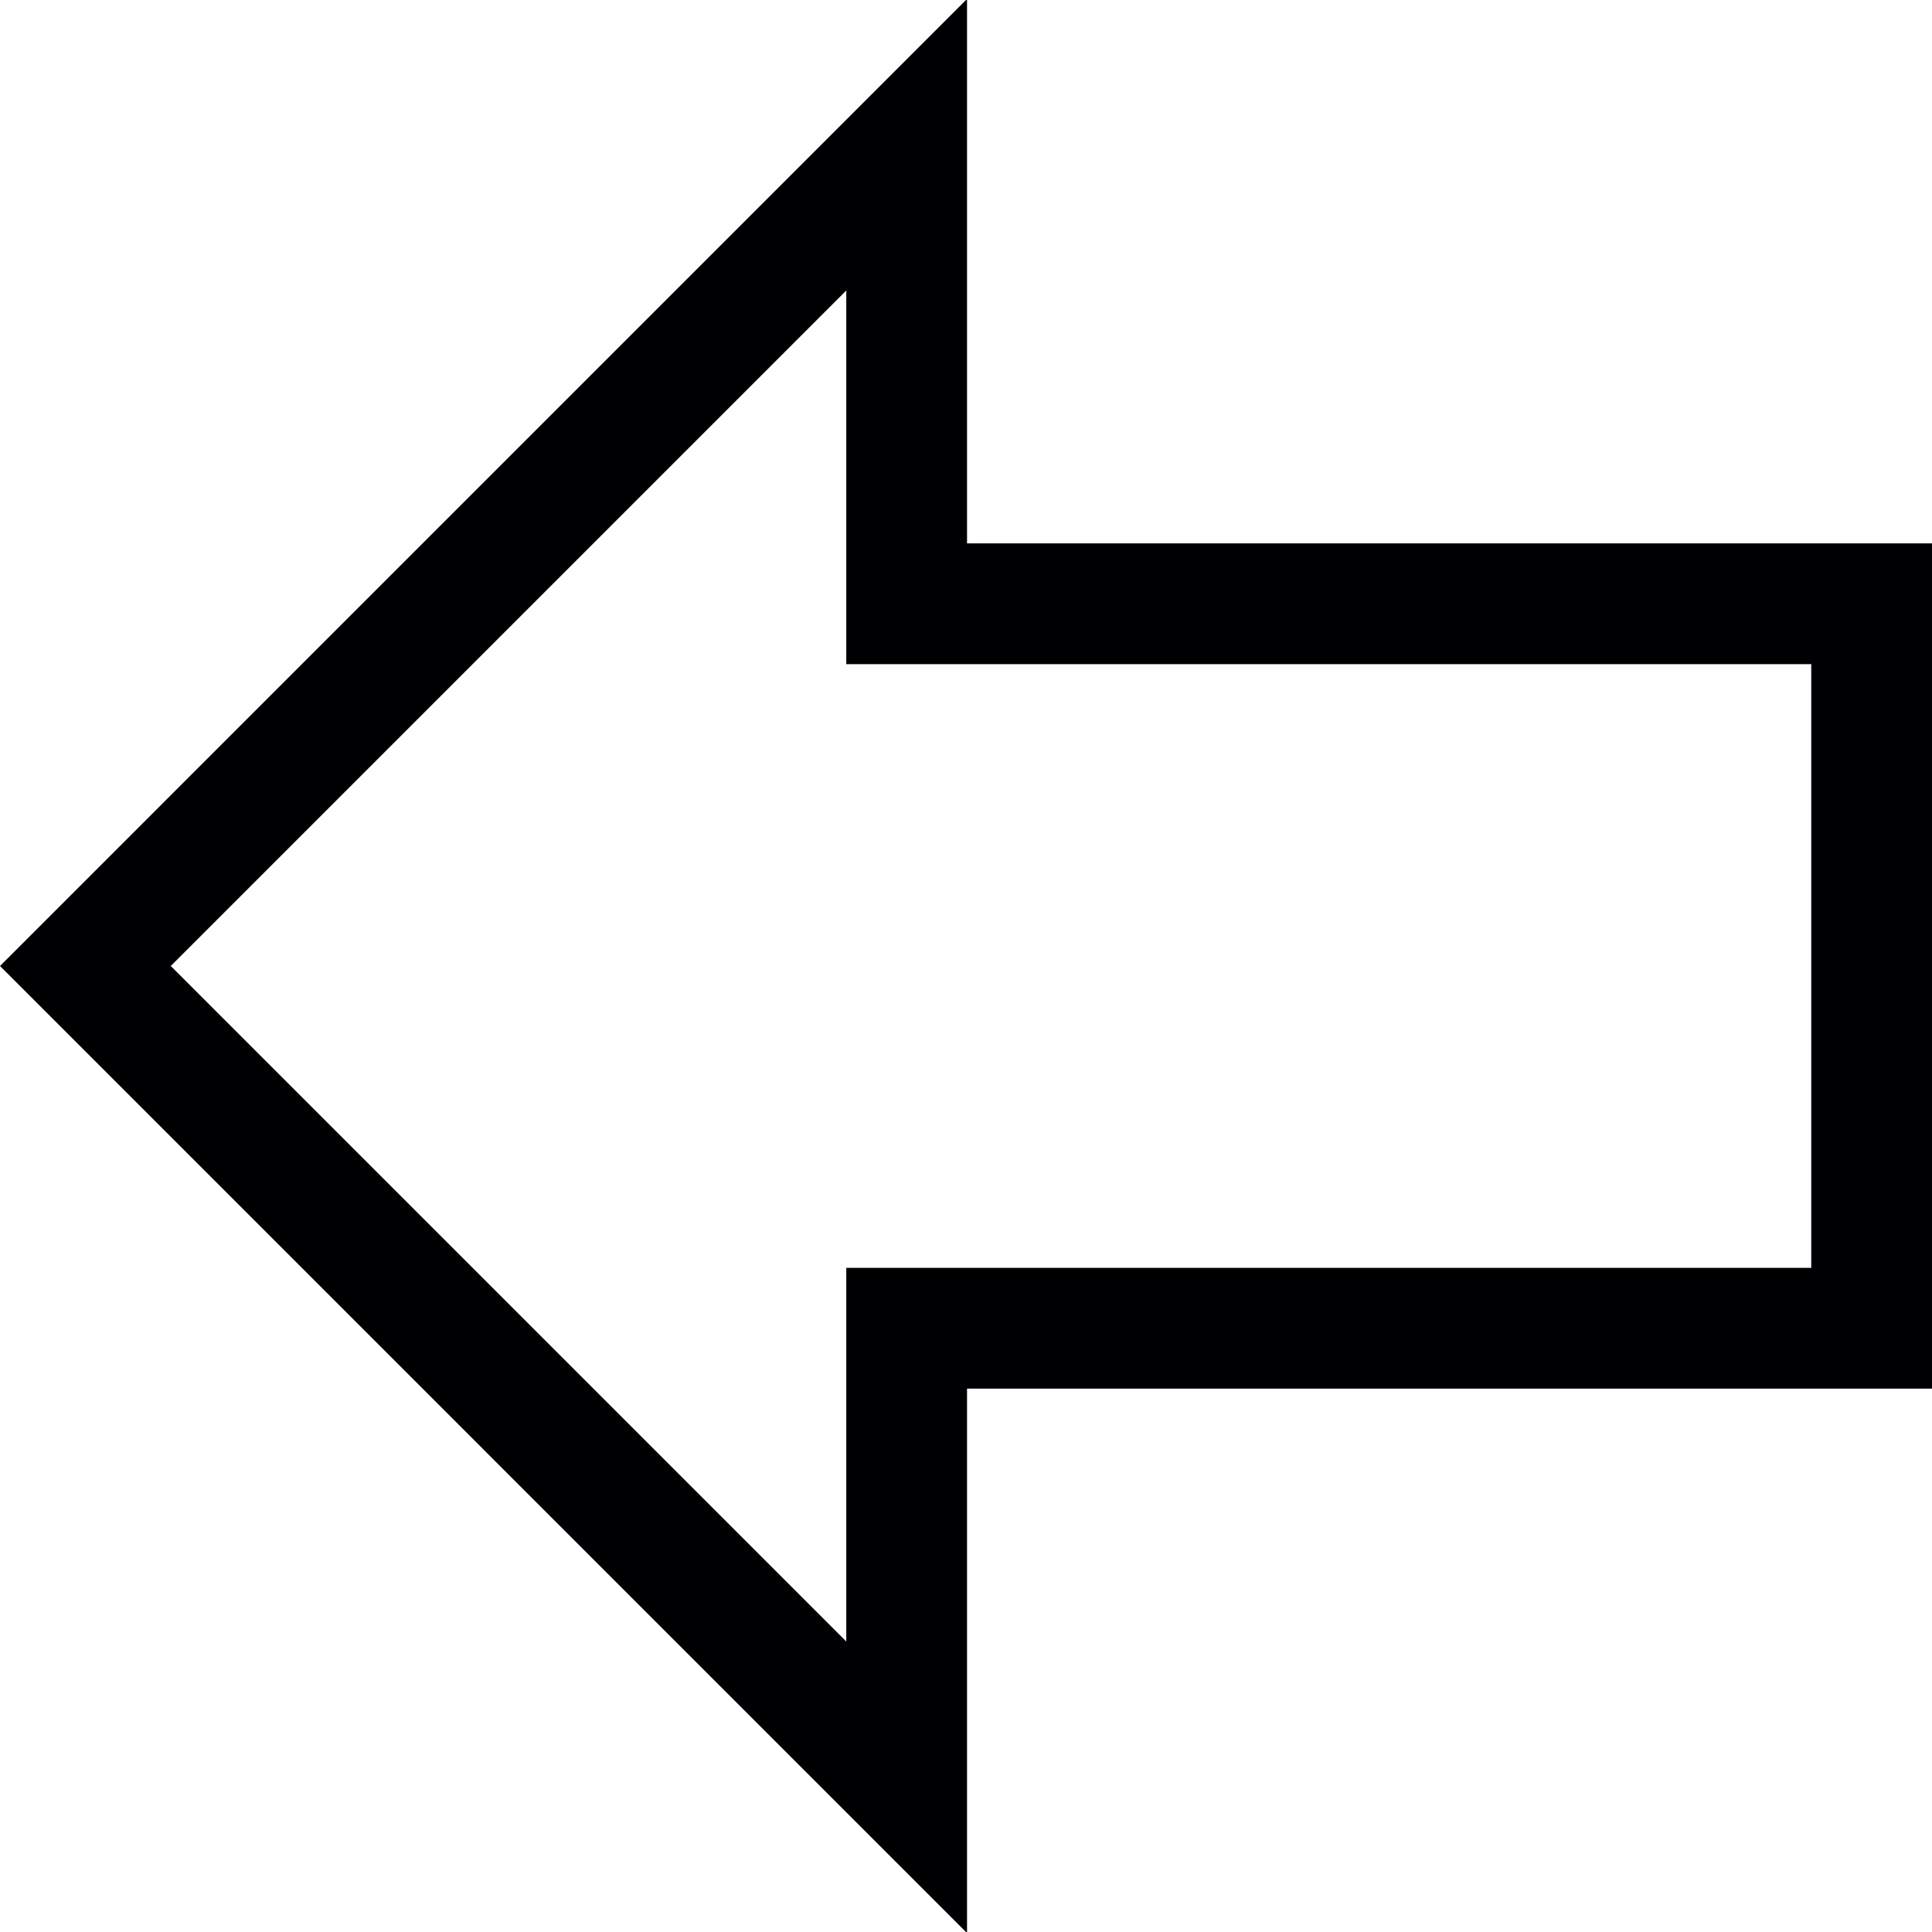
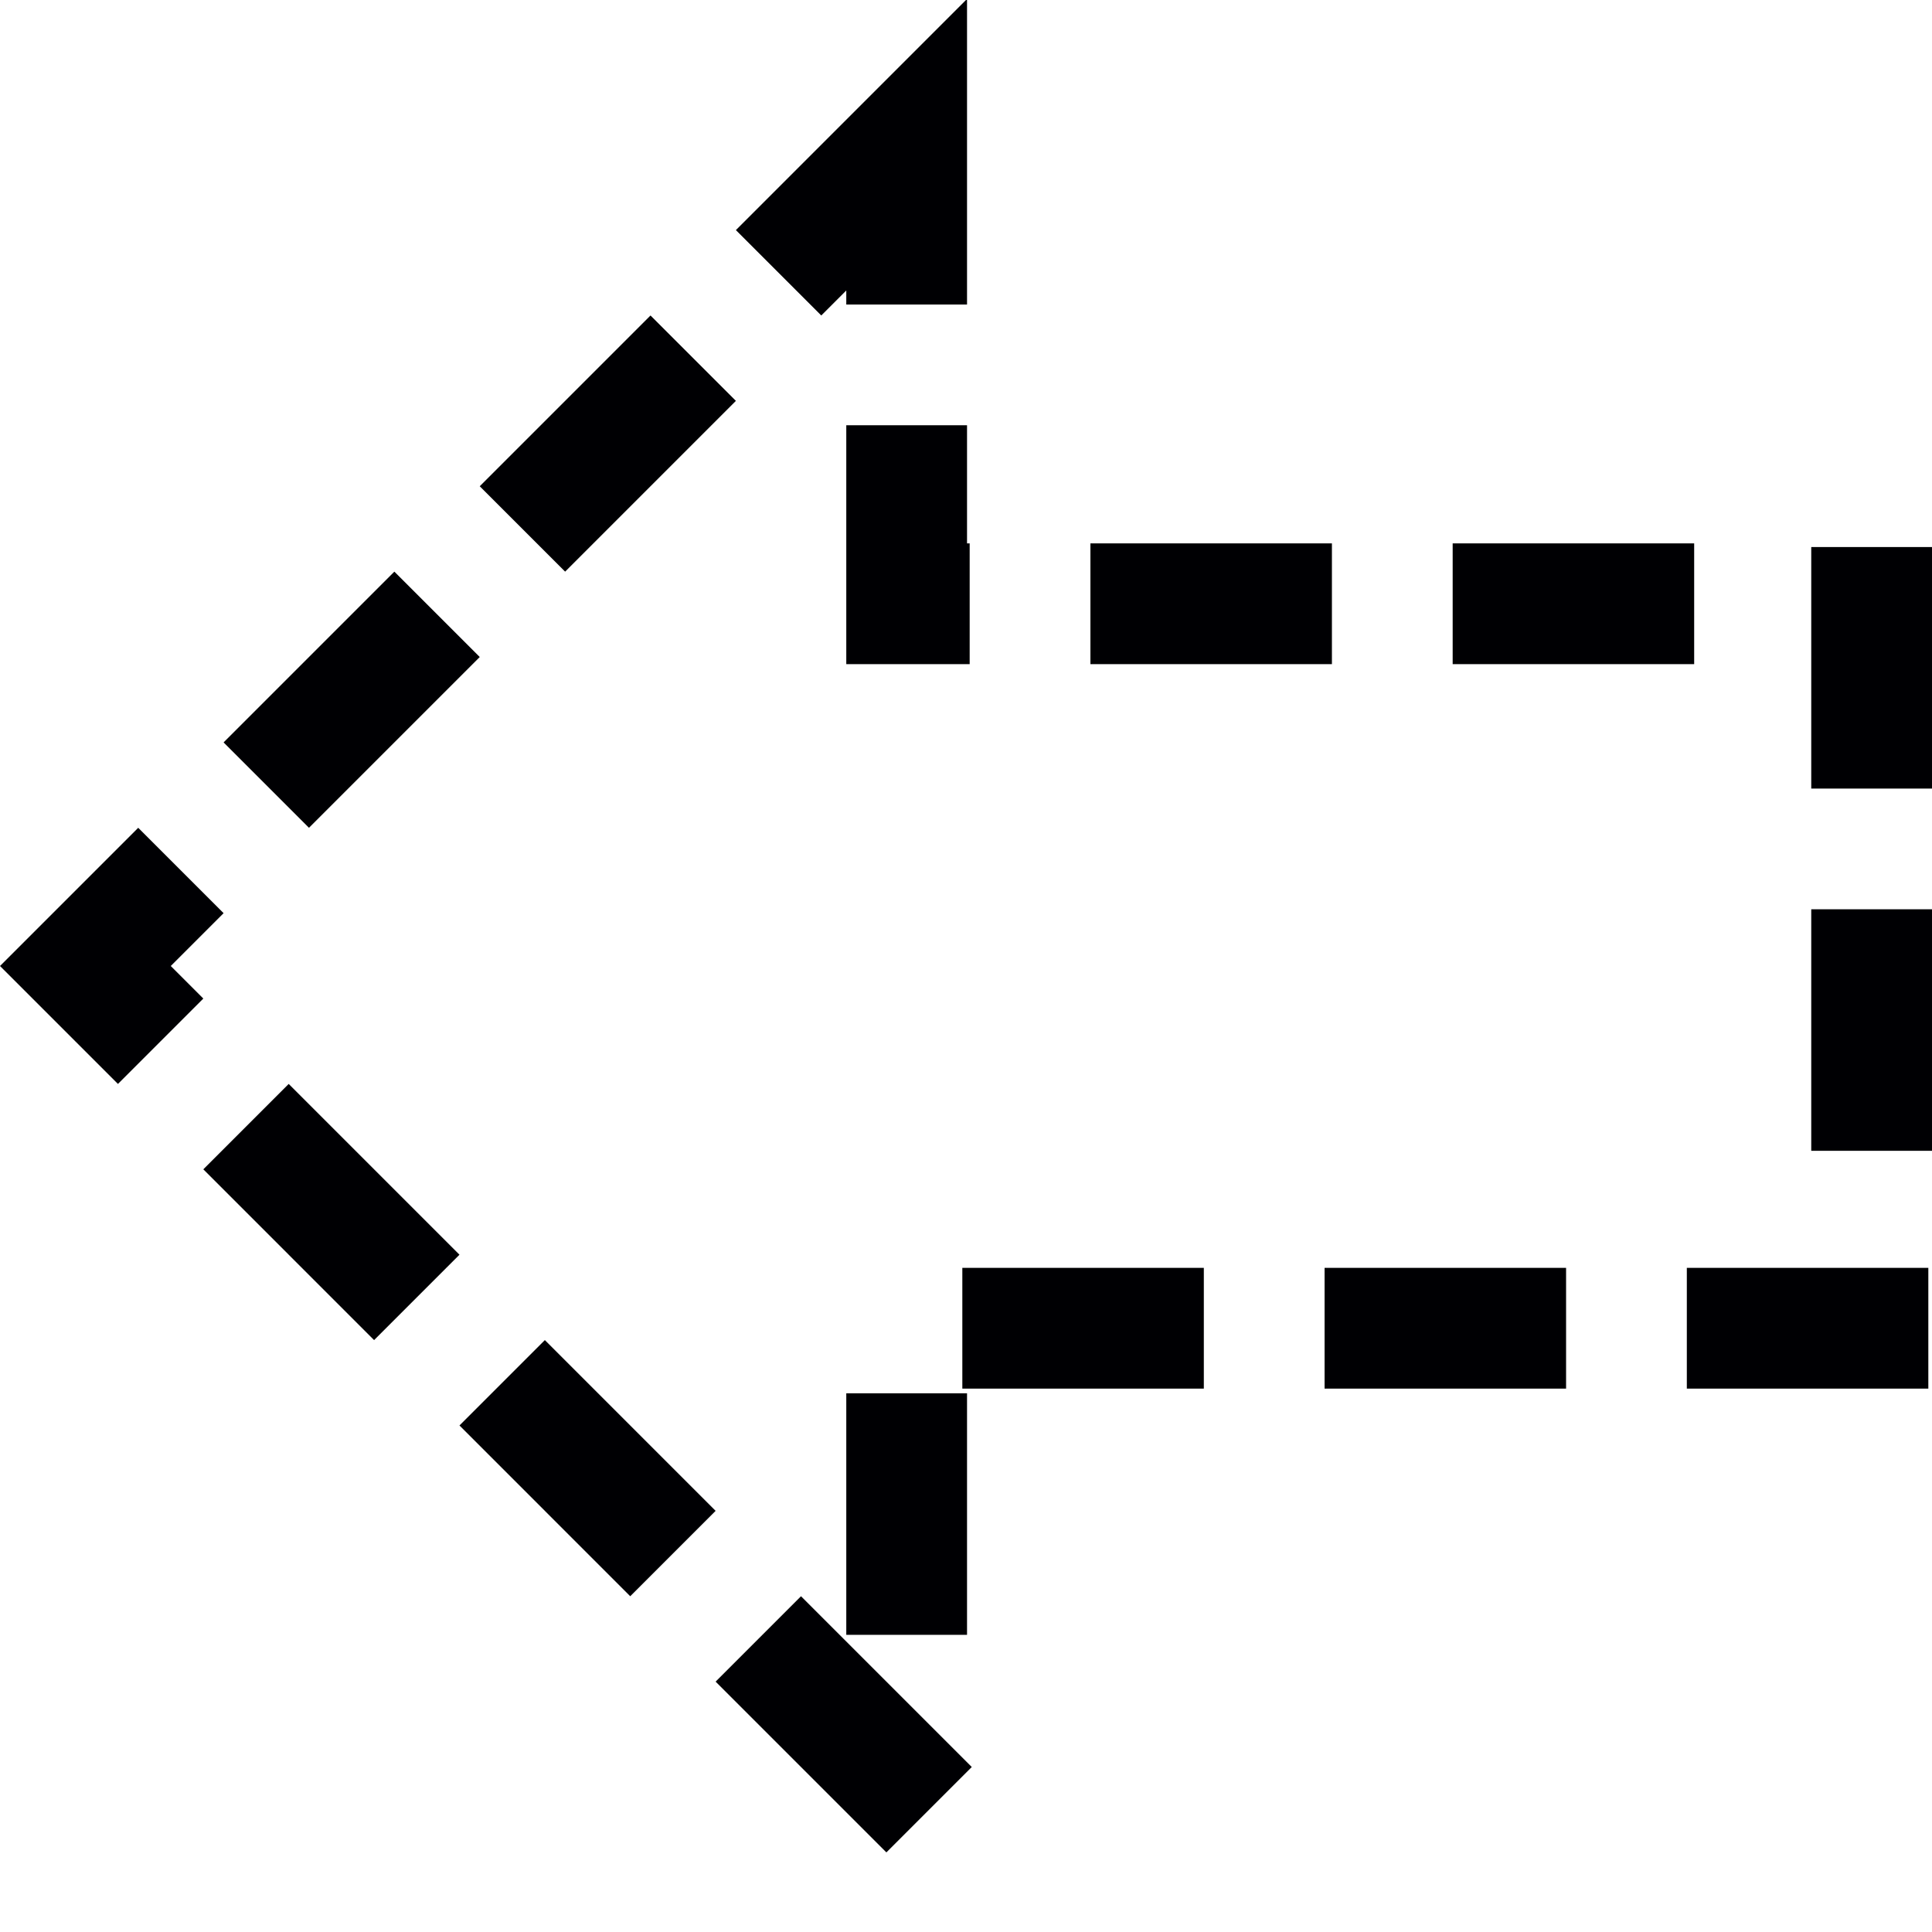
- <svg xmlns="http://www.w3.org/2000/svg" id="svg1" viewBox="0 0 256 256" height="256" width="256" version="1.0">
+ <svg xmlns="http://www.w3.org/2000/svg" version="1.0" width="256" height="256" viewBox="0 0 256 256" id="svg1">
  <defs id="defs4" />
-   <path id="rect818" d="M 120.137 19.176 L 11.314 128 L 120.137 236.824 L 120.137 176 L 248 176 L 248 80 L 120.137 80 L 120.137 19.176 z " style="opacity:1;fill:none;fill-opacity:0;stroke:#000003;stroke-width:16;stroke-linecap:square;stroke-linejoin:miter;stroke-miterlimit:4;stroke-dasharray:none;stroke-opacity:1" />
+   <path style="opacity:1;fill:none;fill-opacity:0;stroke:#000003;stroke-width:16;stroke-linecap:square;stroke-linejoin:miter;stroke-miterlimit:4;stroke-dasharray:16,32;stroke-opacity:1;stroke-dashoffset:0" d="M 120.137 19.176 L 11.314 128 L 120.137 236.824 L 120.137 176 L 248 176 L 248 80 L 120.137 80 L 120.137 19.176 z " id="rect818" />
</svg>
